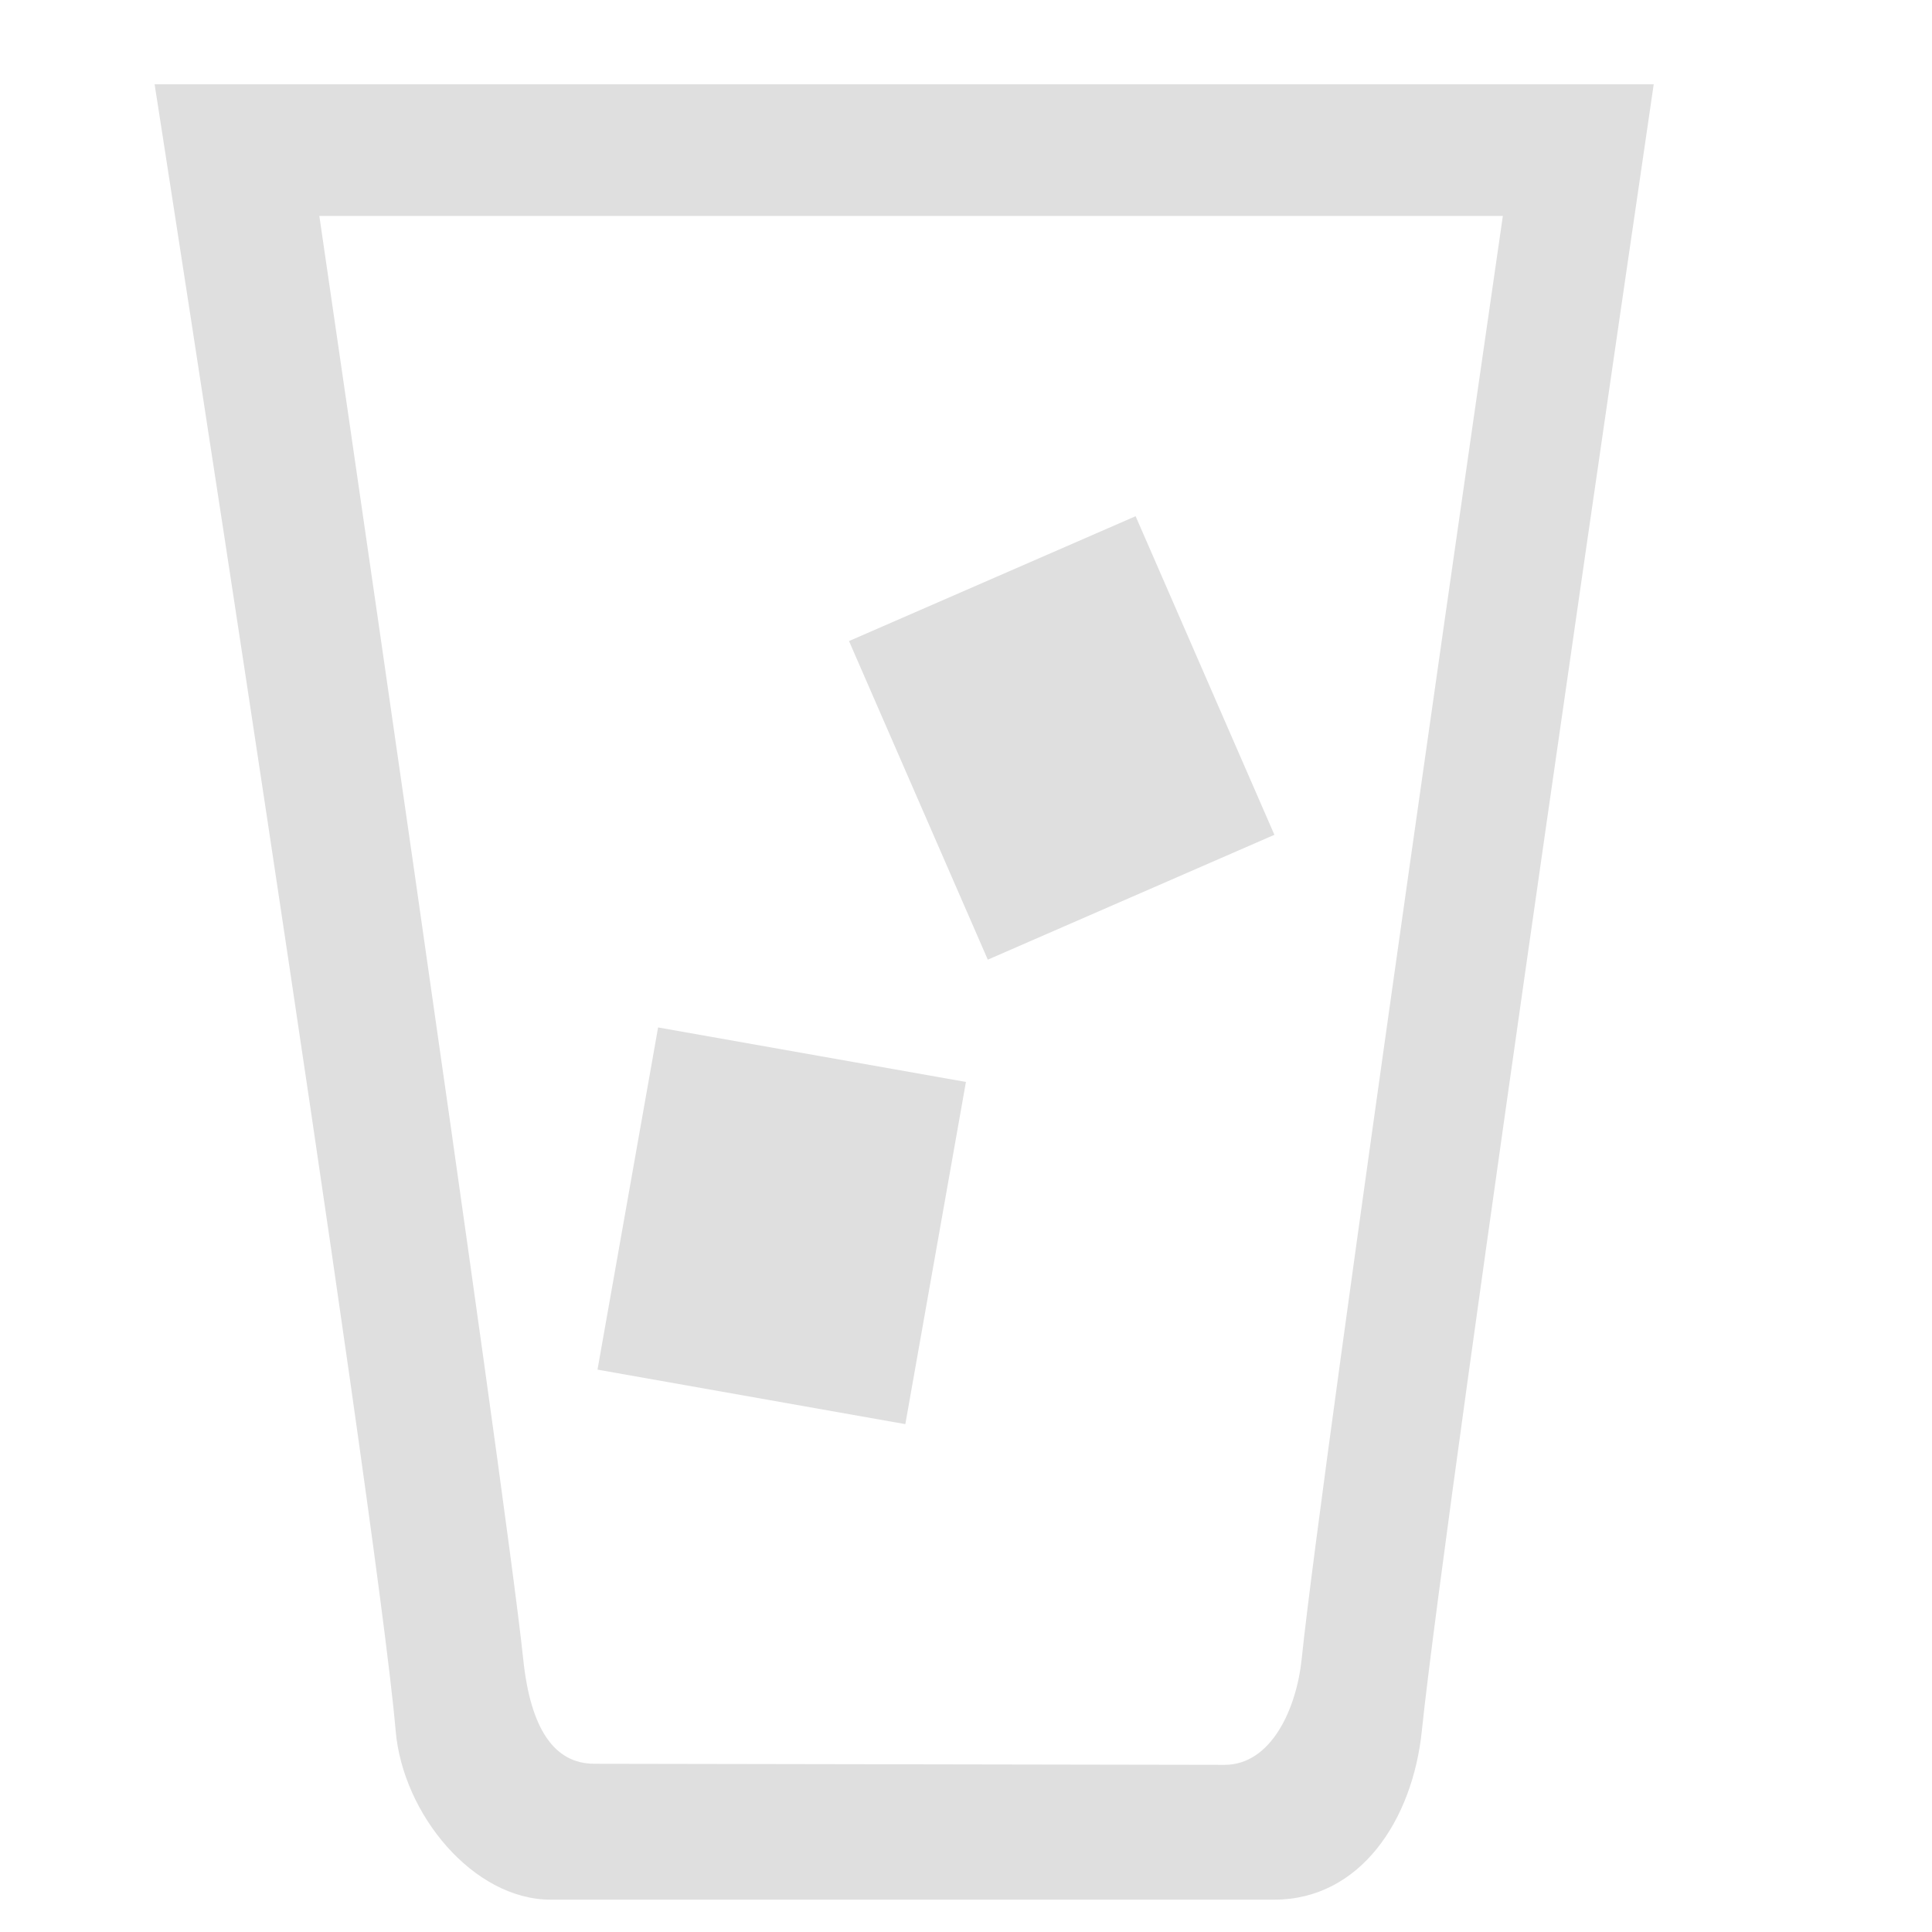
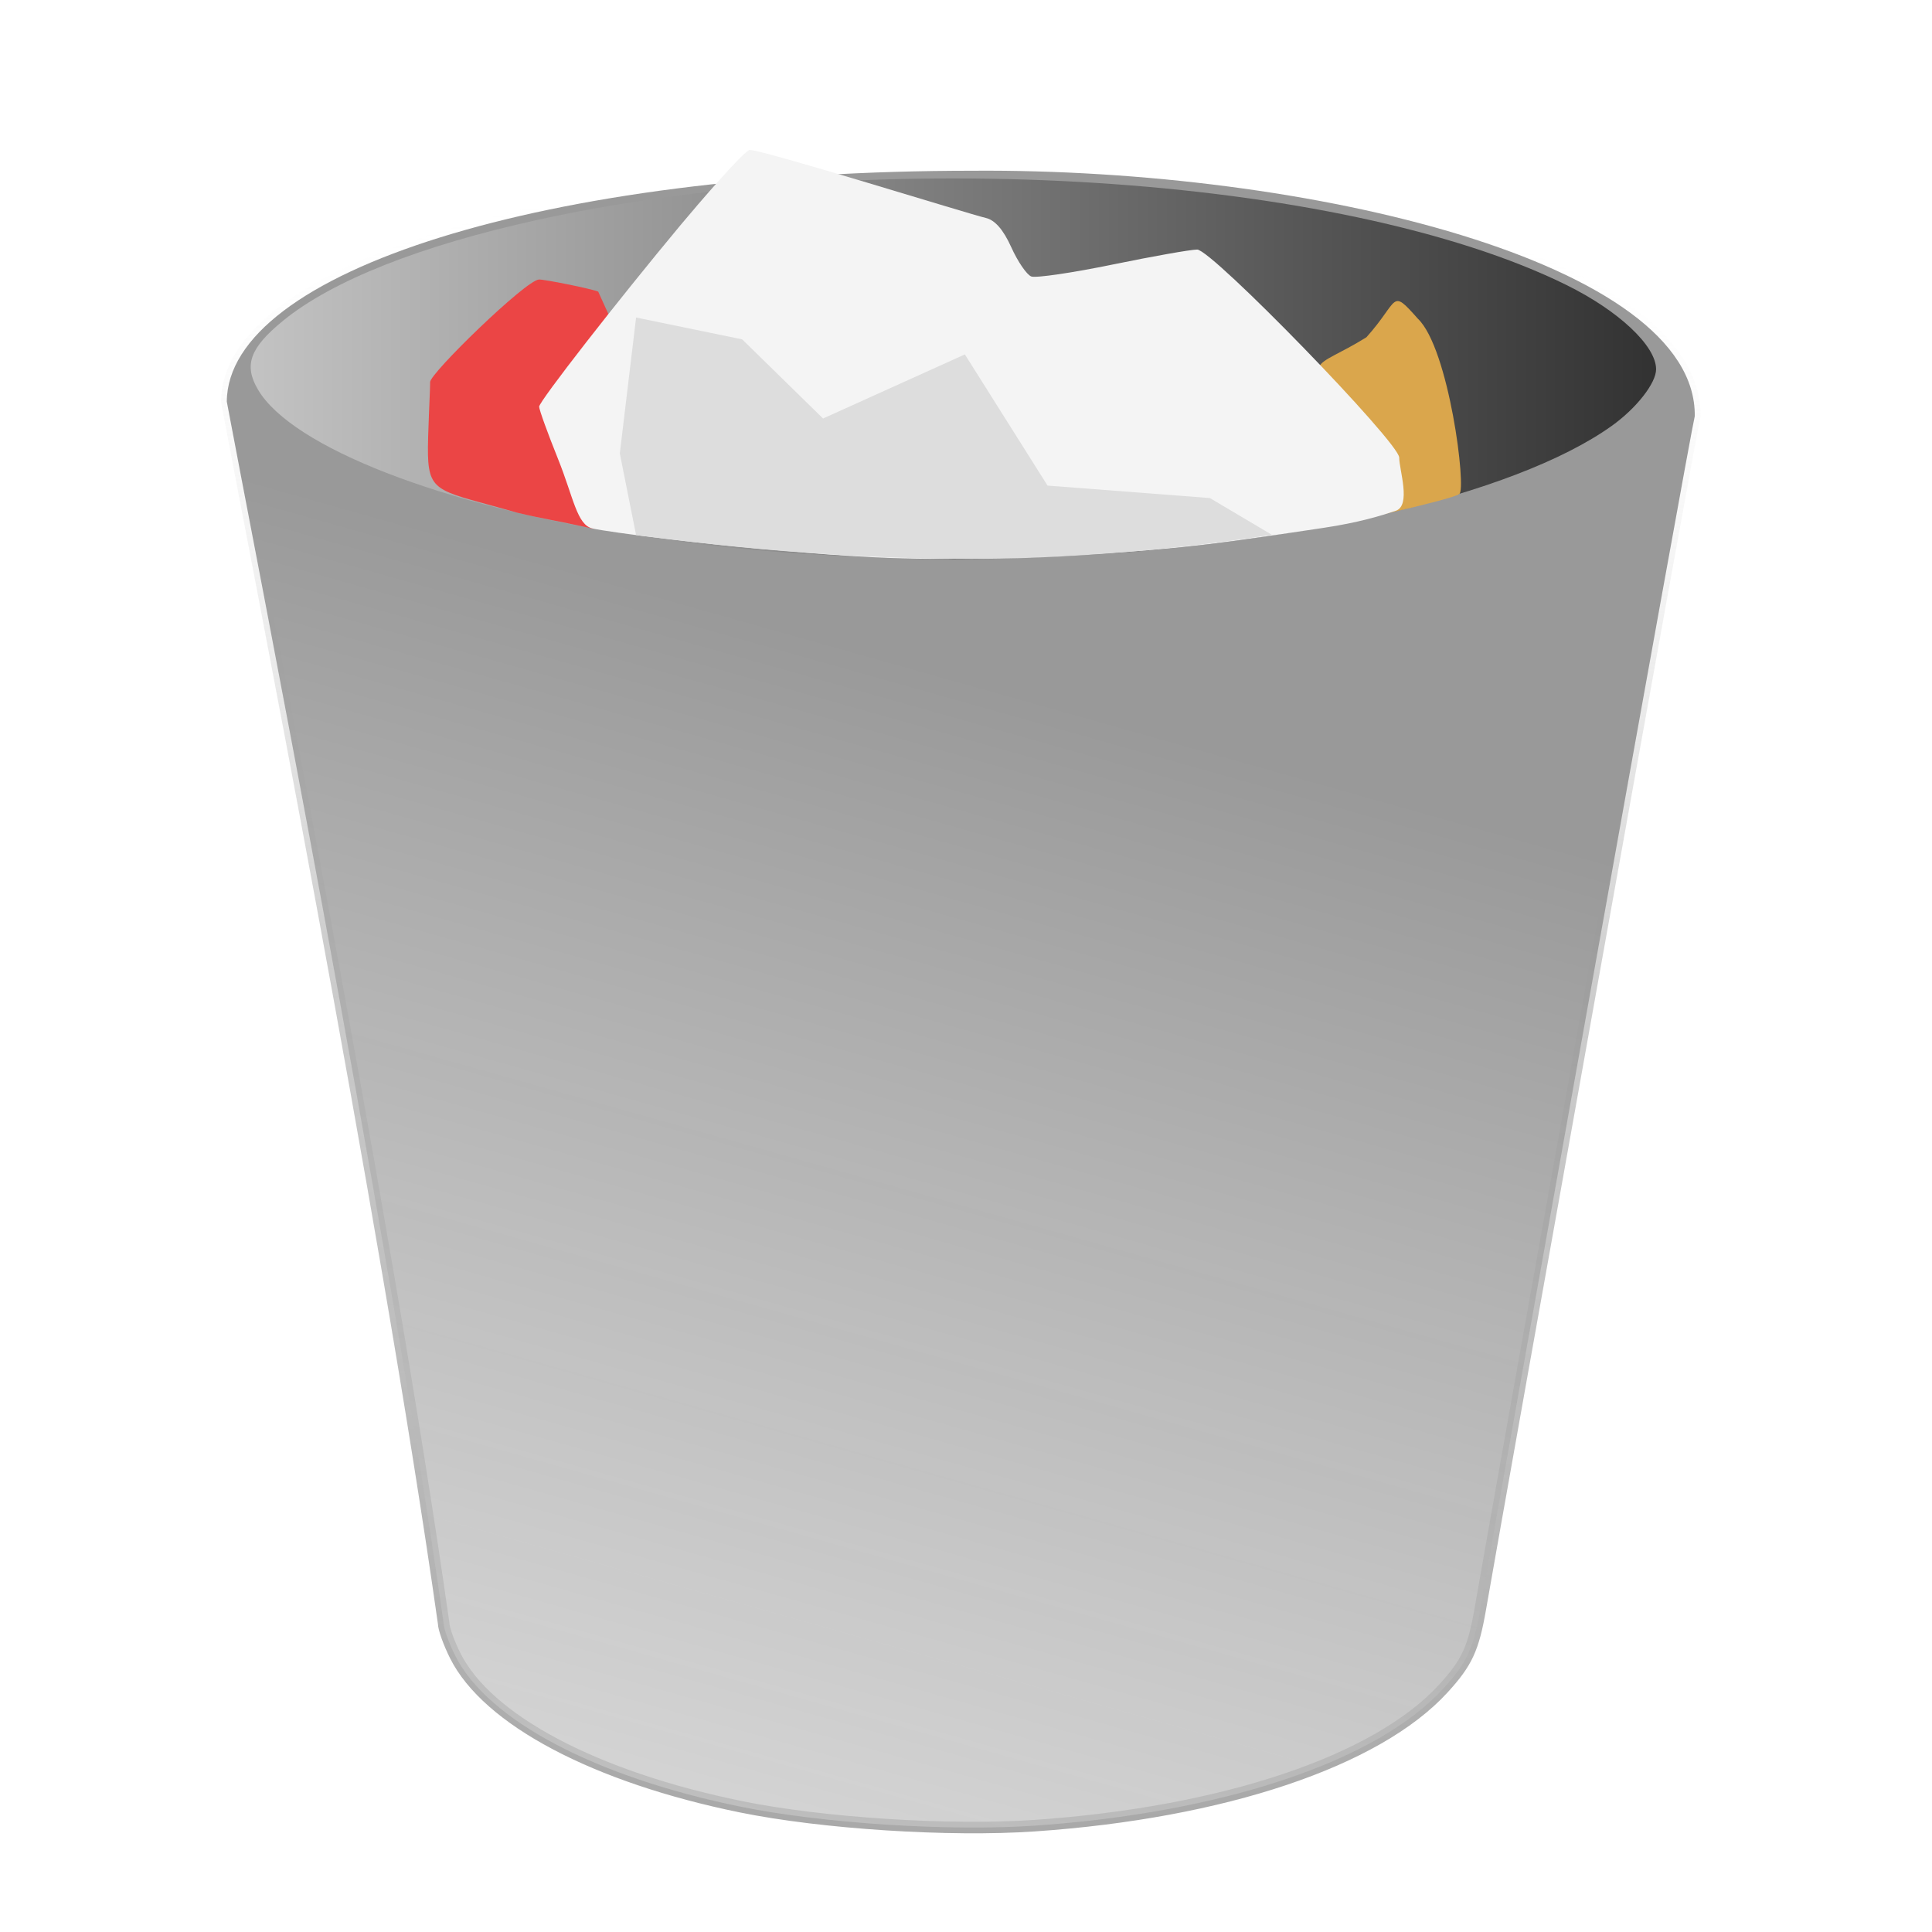
- <svg xmlns="http://www.w3.org/2000/svg" style="clip-rule:evenodd;fill-rule:evenodd;stroke-linejoin:round;stroke-miterlimit:2" viewBox="0 0 16 16">
+ <svg xmlns="http://www.w3.org/2000/svg" style="clip-rule:evenodd;fill-rule:evenodd;stroke-linejoin:round;stroke-miterlimit:1.414" viewBox="0 0 48 48">
+   <g id="path2-3" transform="matrix(-.0747664 0 0 .0747664 47.7408 0)">
+     <path d="m294.788 606.666c-62.737-4.301-113.814-21.434-135.883-45.581-7.858-8.598-9.984-13.202-12.313-26.658-6.427-37.136-69.572-389.781-71.223-396.106-0.769-50.996 127.922-82.407 239.988-81.587 141.72 0 247.593 33.554 247.81 76.741-8.537 45.645-52.662 268.819-72.054 405.927 0 1.692-1.725 6.527-3.833 10.746-10.697 21.405-46.563 40.375-95.001 50.246-26.96 5.495-69.197 8.212-97.491 6.272z" style="fill:none;stroke-width:3.83px;stroke:url(#_Linear1)" />
+     <path d="m294.788 606.666c-62.737-4.301-113.814-21.434-135.883-45.581-7.858-8.598-9.984-13.202-12.313-26.658-6.427-37.136-69.572-389.781-71.223-396.106-0.769-50.996 127.922-82.407 239.988-81.587 141.72 0 247.593 33.554 247.81 76.741-8.537 45.645-52.662 268.819-72.054 405.927 0 1.692-1.725 6.527-3.833 10.746-10.697 21.405-46.563 40.375-95.001 50.246-26.96 5.495-69.197 8.212-97.491 6.272z" style="fill-rule:nonzero;fill:url(#_Linear2)" />
+   </g>
+   <g id="path4-6" transform="matrix(-.0747664 0 0 .0747664 47.7408 0)">
+     <path d="m291.267 185.086c-81.064-3.12-155.973-20.451-188.321-43.571-8.21-5.867-14.754-14.236-14.731-18.838 0.039-7.788 12.445-19.427 29.85-28.002 74.486-36.699 228.626-46.472 341.619-21.659 39.03 8.57 68.521 20.248 84.812 33.584 11.015 9.017 13.092 14.738 8.305 22.877-11.247 19.124-61.329 38.595-124.344 48.343-25.365 3.923-49.512 6.151-79.43 7.327-26.187 1.03-29.505 1.026-57.76-0.061z" style="fill-rule:nonzero;fill:url(#_Linear3)" />
+   </g>
+   <g id="path6" transform="scale(.0747664)">
+     <path d="m171.88 170.372c-25.209-7.263-29.309-6.144-29.665-19.154-0.159-5.788 0.814-23.038 0.708-24.22-0.246-2.748 31.872-33.98 36.185-34.117 1.781-0.056 16.841 2.939 19.672 4.016l7.549 16.607 0.283 8.13c1.129 32.479-22.573 11.237-22.573 14.73 0 2.254 3.038 10.763 6.75 18.909 3.713 8.147 7.857 12.359 6.552 20.457-13.945-3.075-16.253-3.167-25.461-5.358z" style="fill-rule:nonzero;fill:rgb(235,69,69)" />
+   </g>
+   <g id="path8" transform="scale(.0747664)">
+     <path d="m445.339 168.035c0-3.842 13.135-19.402 2.833-31.222-15.979-18.33-11.897-13.687 5.868-24.725 11.059-12.305 7.911-16.558 17.097-6.2 10.386 9.862 16.257 56.817 13.776 58.279-2.247 1.803-40.845 10.424-43.535 10.424-1.089 0 3.961-3.64 3.961-6.556z" style="fill-rule:nonzero;fill:rgb(218,166,76)" />
+   </g>
+   <g id="path10" transform="scale(.0747664)">
+     <path d="m262.481 183.184c-26.633-1.988-59.928-6.318-65.565-7.563-5.234-1.156-6.323-10.296-11.507-23.174-3.439-8.54-6.252-16.33-6.252-17.313 0-1.758 25.92-35.044 46.981-60.33 5.921-7.11 21.286-24.954 22.99-24.977 4.405-0.058 72.981 21.344 78.453 22.598 3.042 0.696 5.843 3.917 8.463 9.729 2.154 4.779 5.146 9.152 6.651 9.719 1.504 0.566 13.642-1.214 26.974-3.957 13.331-2.743 25.999-4.987 28.151-4.987 4.875 0 67.134 64.105 67.134 69.125 0 4.079 4.075 15.955-1.193 17.698-4.993 1.652-12.261 3.903-23.897 5.643-40.744 6.091-56.635 8.763-119.766 10.223-27.448 0.635-53.834-2.152-57.617-2.434z" style="fill-rule:nonzero;fill:rgb(244,244,244)" />
+   </g>
+   <g transform="scale(.0747664)">
+     <path d="m205.964 150.677 5.409-45.17 35.256 7.266 26.868 26.293 47.128-21.296 27.467 43.588 53.945 4.143 20.57 12.195s-47.662 8.044-99.932 8.016c-53.501-0.029-95.16-5.988-111.302-7.893-2.045-10.216-5.409-27.142-5.409-27.142z" style="fill:rgb(221,221,221)" />
+   </g>
  <defs>
-     <style id="current-color-scheme" type="text/css">
-    .ColorScheme-Text { color:#dfdfdf; } .ColorScheme-Highlight { color:#ff7d2e; } .ColorScheme-NeutralText { color:#ff9800; } .ColorScheme-PositiveText { color:#4caf50; } .ColorScheme-NegativeText { color:#f44336; }
-   </style>
+     <linearGradient id="_Linear1" x2="1" gradientTransform="matrix(17.766,550.572,-550.572,17.766,296.519,56.7186)" gradientUnits="userSpaceOnUse">
+       <stop style="stop-color:white;stop-opacity:0" offset="0" />
+       <stop style="stop-color:rgb(189,189,189);stop-opacity:.76" offset=".48" />
+       <stop style="stop-color:rgb(169,169,169)" offset="1" />
+     </linearGradient>
+     <linearGradient id="_Linear2" x2="1" gradientTransform="matrix(110.113,400.781,-400.781,110.113,325.348,222.435)" gradientUnits="userSpaceOnUse">
+       <stop style="stop-color:rgb(153,153,153)" offset="0" />
+       <stop style="stop-color:rgb(200,200,200);stop-opacity:.72" offset="1" />
+     </linearGradient>
+     <linearGradient id="_Linear3" x2="1" gradientTransform="matrix(467.008,0,0,467.008,88.2152,122.6)" gradientUnits="userSpaceOnUse">
+       <stop style="stop-color:rgb(50,50,50)" offset="0" />
+       <stop style="stop-color:rgb(195,195,195)" offset="1" />
+     </linearGradient>
  </defs>
-   <g transform="matrix(.916791 -.399366 .399366 .916791 -.745124 -.247824)">
-     <rect style="fill:currentColor" class="ColorScheme-Text" width="2.589" height="2.878" x="4.91" y="8.2" />
-   </g>
-   <g transform="matrix(.984683 .174352 -.174352 .984683 2.04494 -.421627)">
-     <rect style="fill:currentColor" class="ColorScheme-Text" width="2.589" height="2.878" x="4.91" y="8.2" />
-   </g>
-   <g transform="matrix(.862265 0 0 1.01323 1.03302 -.107466)">
-     <path style="fill:currentColor" class="ColorScheme-Text" d="m14.685 0.795s-2.008 11.649-2.227 13.457c-0.088 0.731-0.592 1.381-1.419 1.381h-6.947c-0.744 0-1.421-0.698-1.49-1.381-0.184-1.827-2.315-13.457-2.315-13.457h14.398zm-1.449 1.076h-11.367s1.783 10.373 1.958 11.794c0.07 0.576 0.301 0.857 0.683 0.857l6.053 9e-3c0.451 0 0.692-0.462 0.741-0.866 0.185-1.539 1.932-11.794 1.932-11.794z" />
-   </g>
</svg>
